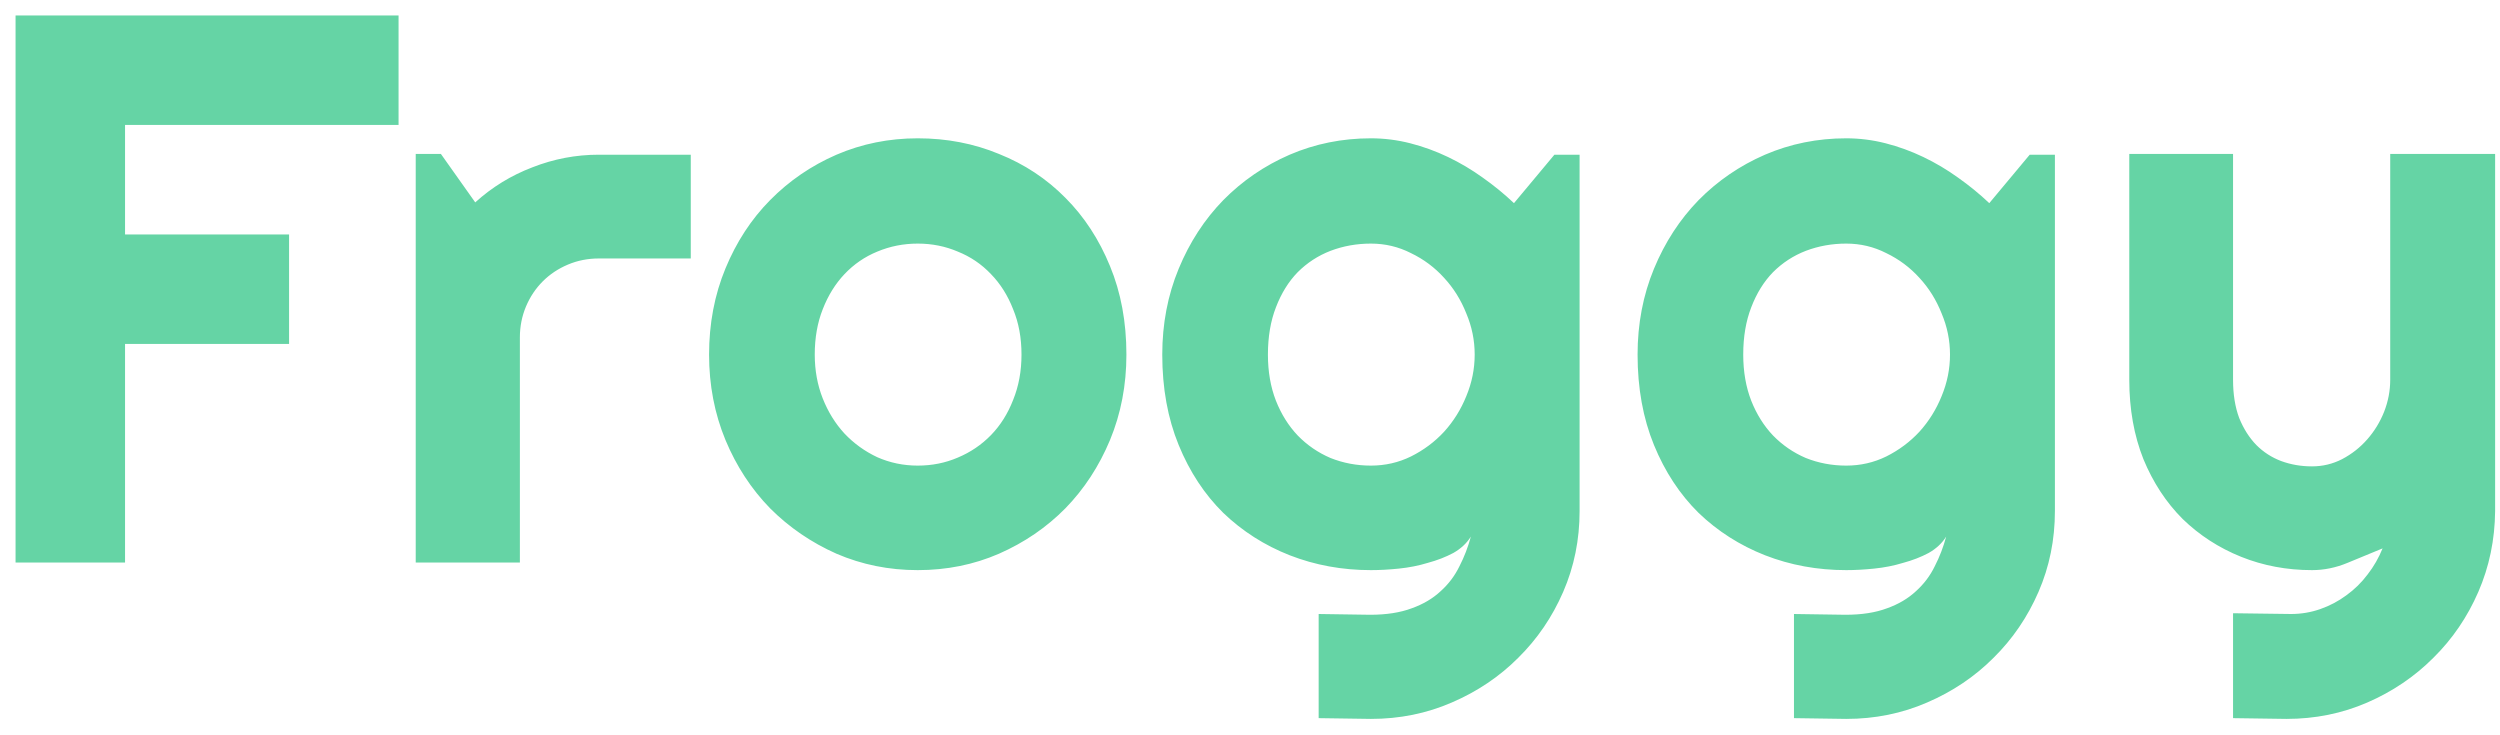
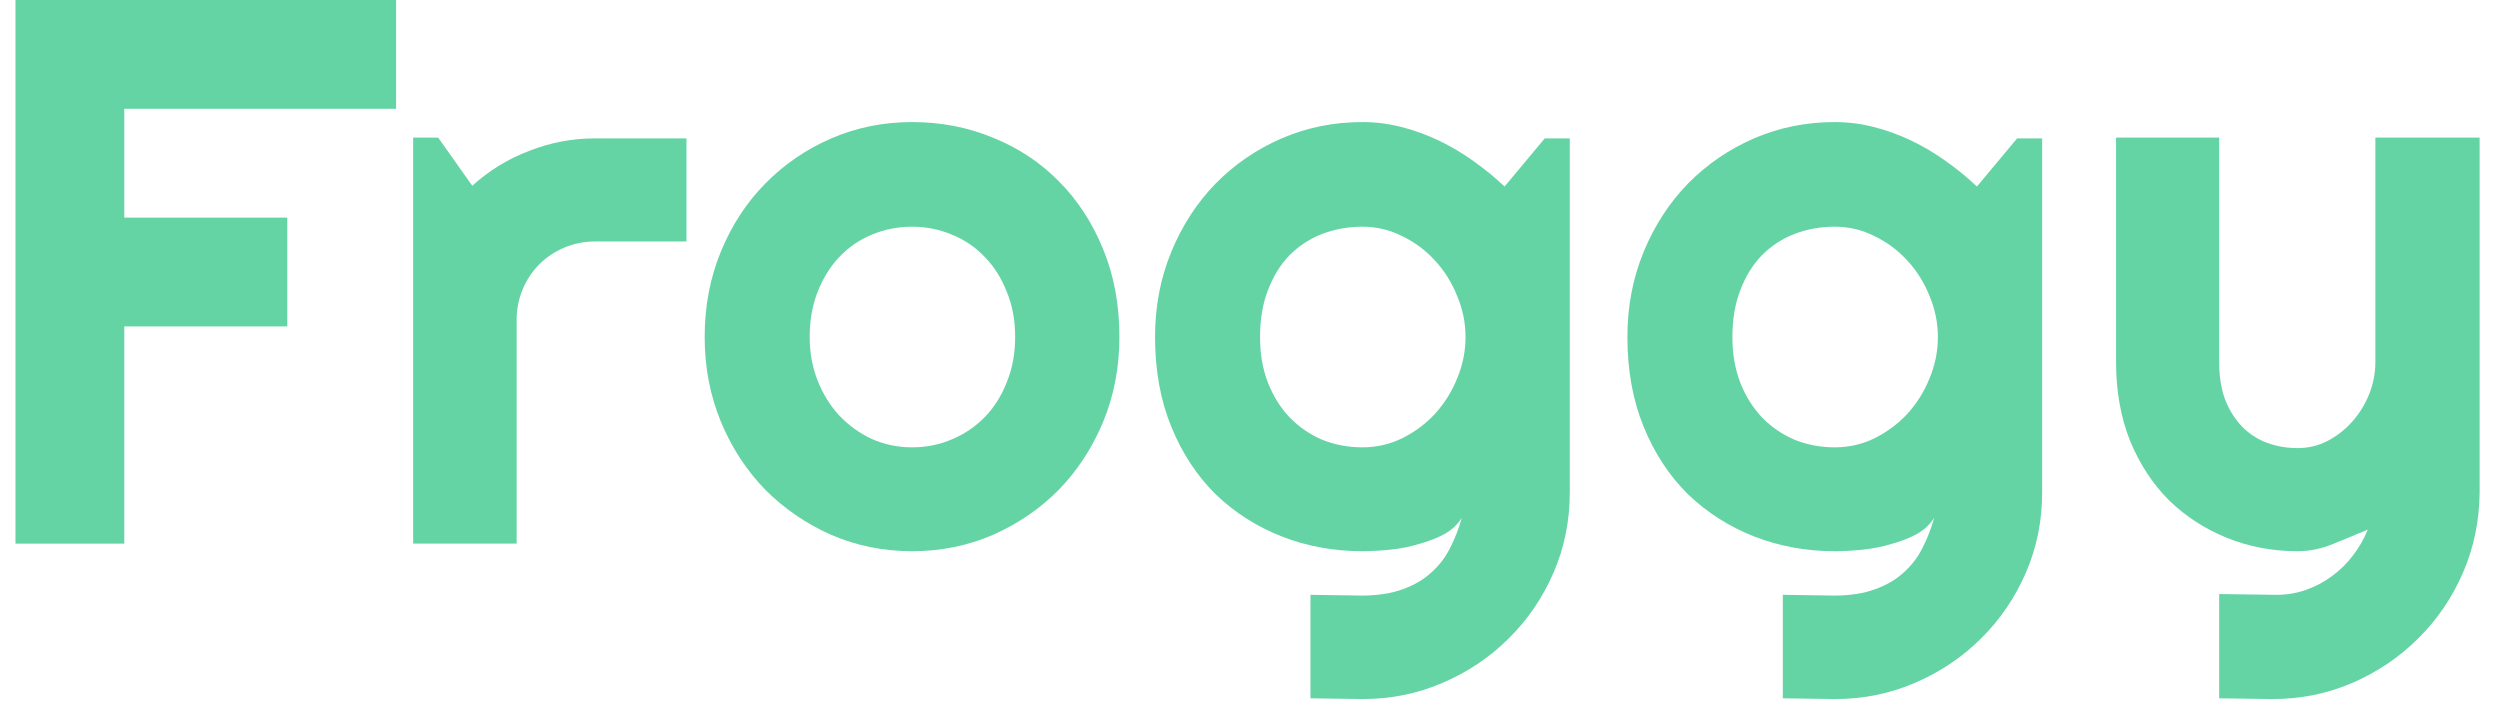
- <svg xmlns="http://www.w3.org/2000/svg" width="current" height="current" viewBox="0 0 160 47" fill="none">
-   <path d="M8.003 36H0.996V0.99H25.508V7.997H8.003V15.004H18.501V22.011H8.003V36ZM33.272 36H26.606V9.853H28.218L30.415 12.953C31.489 11.977 32.71 11.228 34.077 10.707C35.444 10.17 36.86 9.901 38.325 9.901H44.209V16.542H38.325C37.625 16.542 36.966 16.672 36.348 16.933C35.729 17.193 35.192 17.551 34.736 18.007C34.281 18.463 33.922 19 33.662 19.618C33.402 20.237 33.272 20.896 33.272 21.596V36ZM72.09 22.694C72.09 24.648 71.74 26.47 71.04 28.163C70.34 29.84 69.388 31.296 68.184 32.533C66.979 33.754 65.563 34.722 63.935 35.438C62.324 36.138 60.591 36.488 58.735 36.488C56.896 36.488 55.163 36.138 53.535 35.438C51.924 34.722 50.508 33.754 49.287 32.533C48.083 31.296 47.13 29.84 46.431 28.163C45.731 26.47 45.381 24.648 45.381 22.694C45.381 20.709 45.731 18.869 46.431 17.177C47.13 15.484 48.083 14.027 49.287 12.807C50.508 11.57 51.924 10.601 53.535 9.901C55.163 9.201 56.896 8.852 58.735 8.852C60.591 8.852 62.324 9.185 63.935 9.853C65.563 10.504 66.979 11.44 68.184 12.66C69.388 13.865 70.34 15.321 71.04 17.03C71.74 18.723 72.09 20.611 72.09 22.694ZM65.376 22.694C65.376 21.62 65.197 20.652 64.839 19.789C64.497 18.91 64.025 18.162 63.423 17.543C62.821 16.908 62.113 16.428 61.299 16.102C60.501 15.761 59.647 15.59 58.735 15.59C57.824 15.59 56.961 15.761 56.148 16.102C55.35 16.428 54.65 16.908 54.048 17.543C53.462 18.162 52.998 18.91 52.656 19.789C52.315 20.652 52.144 21.62 52.144 22.694C52.144 23.703 52.315 24.639 52.656 25.502C52.998 26.365 53.462 27.113 54.048 27.748C54.65 28.383 55.35 28.887 56.148 29.262C56.961 29.62 57.824 29.799 58.735 29.799C59.647 29.799 60.501 29.628 61.299 29.286C62.113 28.944 62.821 28.464 63.423 27.846C64.025 27.227 64.497 26.479 64.839 25.6C65.197 24.721 65.376 23.752 65.376 22.694ZM94.38 22.694C94.38 21.783 94.201 20.904 93.843 20.058C93.501 19.195 93.029 18.438 92.427 17.787C91.825 17.12 91.117 16.591 90.303 16.2C89.505 15.793 88.651 15.59 87.739 15.59C86.828 15.59 85.965 15.745 85.151 16.054C84.354 16.363 83.654 16.819 83.052 17.421C82.466 18.023 82.002 18.772 81.66 19.667C81.318 20.546 81.147 21.555 81.147 22.694C81.147 23.785 81.318 24.77 81.66 25.648C82.002 26.511 82.466 27.252 83.052 27.87C83.654 28.489 84.354 28.969 85.151 29.311C85.965 29.636 86.828 29.799 87.739 29.799C88.651 29.799 89.505 29.604 90.303 29.213C91.117 28.806 91.825 28.277 92.427 27.626C93.029 26.959 93.501 26.202 93.843 25.355C94.201 24.493 94.38 23.606 94.38 22.694ZM101.094 32.704C101.094 34.543 100.744 36.269 100.044 37.88C99.344 39.491 98.384 40.899 97.163 42.103C95.959 43.308 94.543 44.26 92.915 44.96C91.304 45.66 89.579 46.01 87.739 46.01L84.394 45.961V39.296L87.69 39.345C88.732 39.345 89.619 39.206 90.352 38.93C91.084 38.669 91.703 38.303 92.207 37.831C92.712 37.375 93.11 36.846 93.403 36.244C93.713 35.642 93.957 35.007 94.136 34.34C93.875 34.763 93.501 35.113 93.013 35.39C92.524 35.65 91.979 35.862 91.377 36.024C90.791 36.203 90.172 36.325 89.522 36.391C88.887 36.456 88.293 36.488 87.739 36.488C85.9 36.488 84.167 36.171 82.539 35.536C80.928 34.901 79.512 33.998 78.291 32.826C77.087 31.638 76.134 30.189 75.435 28.48C74.735 26.771 74.385 24.843 74.385 22.694C74.385 20.725 74.735 18.894 75.435 17.201C76.134 15.508 77.087 14.044 78.291 12.807C79.512 11.57 80.928 10.601 82.539 9.901C84.167 9.201 85.9 8.852 87.739 8.852C88.586 8.852 89.424 8.957 90.254 9.169C91.084 9.381 91.89 9.674 92.671 10.048C93.452 10.422 94.193 10.862 94.893 11.366C95.609 11.871 96.276 12.416 96.894 13.002L99.482 9.901H101.094V32.704ZM124.8 22.694C124.8 21.783 124.621 20.904 124.263 20.058C123.921 19.195 123.449 18.438 122.847 17.787C122.244 17.12 121.536 16.591 120.723 16.2C119.925 15.793 119.071 15.59 118.159 15.59C117.248 15.59 116.385 15.745 115.571 16.054C114.774 16.363 114.074 16.819 113.472 17.421C112.886 18.023 112.422 18.772 112.08 19.667C111.738 20.546 111.567 21.555 111.567 22.694C111.567 23.785 111.738 24.77 112.08 25.648C112.422 26.511 112.886 27.252 113.472 27.87C114.074 28.489 114.774 28.969 115.571 29.311C116.385 29.636 117.248 29.799 118.159 29.799C119.071 29.799 119.925 29.604 120.723 29.213C121.536 28.806 122.244 28.277 122.847 27.626C123.449 26.959 123.921 26.202 124.263 25.355C124.621 24.493 124.8 23.606 124.8 22.694ZM131.514 32.704C131.514 34.543 131.164 36.269 130.464 37.88C129.764 39.491 128.804 40.899 127.583 42.103C126.379 43.308 124.963 44.26 123.335 44.96C121.724 45.66 119.998 46.01 118.159 46.01L114.814 45.961V39.296L118.11 39.345C119.152 39.345 120.039 39.206 120.771 38.93C121.504 38.669 122.122 38.303 122.627 37.831C123.132 37.375 123.53 36.846 123.823 36.244C124.132 35.642 124.377 35.007 124.556 34.34C124.295 34.763 123.921 35.113 123.433 35.39C122.944 35.65 122.399 35.862 121.797 36.024C121.211 36.203 120.592 36.325 119.941 36.391C119.307 36.456 118.713 36.488 118.159 36.488C116.32 36.488 114.587 36.171 112.959 35.536C111.348 34.901 109.932 33.998 108.711 32.826C107.507 31.638 106.554 30.189 105.854 28.48C105.155 26.771 104.805 24.843 104.805 22.694C104.805 20.725 105.155 18.894 105.854 17.201C106.554 15.508 107.507 14.044 108.711 12.807C109.932 11.57 111.348 10.601 112.959 9.901C114.587 9.201 116.32 8.852 118.159 8.852C119.006 8.852 119.844 8.957 120.674 9.169C121.504 9.381 122.31 9.674 123.091 10.048C123.872 10.422 124.613 10.862 125.312 11.366C126.029 11.871 126.696 12.416 127.314 13.002L129.902 9.901H131.514V32.704ZM142.915 45.961V39.247L146.626 39.296C147.277 39.296 147.904 39.19 148.506 38.978C149.108 38.767 149.661 38.474 150.166 38.1C150.687 37.725 151.143 37.278 151.533 36.757C151.924 36.252 152.241 35.699 152.485 35.097C151.753 35.406 151.004 35.715 150.239 36.024C149.491 36.334 148.734 36.488 147.969 36.488C146.357 36.488 144.844 36.203 143.428 35.634C142.012 35.064 140.767 34.258 139.692 33.217C138.634 32.159 137.796 30.881 137.178 29.384C136.576 27.87 136.274 26.177 136.274 24.306V9.853H142.915V24.306C142.915 25.233 143.045 26.047 143.306 26.747C143.582 27.431 143.949 28.009 144.404 28.48C144.86 28.936 145.389 29.278 145.991 29.506C146.61 29.734 147.269 29.848 147.969 29.848C148.652 29.848 149.295 29.693 149.897 29.384C150.516 29.058 151.053 28.635 151.509 28.114C151.965 27.593 152.323 27.008 152.583 26.356C152.843 25.689 152.974 25.006 152.974 24.306V9.853H159.688V32.704C159.671 34.543 159.313 36.269 158.613 37.88C157.913 39.491 156.953 40.899 155.732 42.103C154.528 43.308 153.12 44.26 151.509 44.96C149.897 45.66 148.172 46.01 146.333 46.01L142.915 45.961Z" fill="#65D4A5" />
+ <svg xmlns="http://www.w3.org/2000/svg" viewBox="0 0 161 46" fill="none">
+   <path d="M8.003 35.01H0.996V0H25.508V7.007H8.003V14.014H18.501V21.02H8.003V35.01Z" fill="#65D4A5" />
+   <path d="M33.272 35.01H26.606V8.862H28.218L30.415 11.963C31.489 10.986 32.71 10.238 34.077 9.717C35.444 9.18 36.86 8.911 38.325 8.911H44.209V15.552H38.325C37.625 15.552 36.966 15.682 36.348 15.942C35.729 16.203 35.192 16.561 34.736 17.017C34.281 17.472 33.922 18.009 33.662 18.628C33.402 19.246 33.272 19.906 33.272 20.605V35.01Z" fill="#65D4A5" />
+   <path d="M72.09 21.704C72.09 23.657 71.74 25.48 71.04 27.173C70.34 28.849 69.388 30.306 68.184 31.543C66.979 32.764 65.563 33.732 63.935 34.448C62.324 35.148 60.591 35.498 58.735 35.498C56.896 35.498 55.163 35.148 53.535 34.448C51.924 33.732 50.508 32.764 49.287 31.543C48.083 30.306 47.13 28.849 46.431 27.173C45.731 25.48 45.381 23.657 45.381 21.704C45.381 19.718 45.731 17.879 46.431 16.186C47.13 14.494 48.083 13.037 49.287 11.816C50.508 10.579 51.924 9.611 53.535 8.911C55.163 8.211 56.896 7.861 58.735 7.861C60.591 7.861 62.324 8.195 63.935 8.862C65.563 9.513 66.979 10.449 68.184 11.67C69.388 12.874 70.34 14.331 71.04 16.04C71.74 17.733 72.09 19.621 72.09 21.704ZM65.376 21.704C65.376 20.63 65.197 19.662 64.839 18.799C64.497 17.92 64.025 17.171 63.423 16.553C62.821 15.918 62.113 15.438 61.299 15.112C60.501 14.771 59.647 14.6 58.735 14.6C57.824 14.6 56.961 14.771 56.148 15.112C55.35 15.438 54.65 15.918 54.048 16.553C53.462 17.171 52.998 17.92 52.656 18.799C52.315 19.662 52.144 20.63 52.144 21.704C52.144 22.713 52.315 23.649 52.656 24.512C52.998 25.374 53.462 26.123 54.048 26.758C54.65 27.393 55.35 27.897 56.148 28.271C56.961 28.63 57.824 28.809 58.735 28.809C59.647 28.809 60.501 28.638 61.299 28.296C62.113 27.954 62.821 27.474 63.423 26.855C64.025 26.237 64.497 25.488 64.839 24.609C65.197 23.73 65.376 22.762 65.376 21.704Z" fill="#65D4A5" />
+   <path d="M94.38 21.704C94.38 20.793 94.201 19.914 93.843 19.067C93.501 18.205 93.029 17.448 92.427 16.797C91.825 16.13 91.117 15.601 90.303 15.21C89.505 14.803 88.651 14.6 87.739 14.6C86.828 14.6 85.965 14.754 85.151 15.063C84.354 15.373 83.654 15.829 83.052 16.431C82.466 17.033 82.002 17.782 81.66 18.677C81.318 19.556 81.147 20.565 81.147 21.704C81.147 22.795 81.318 23.779 81.66 24.658C82.002 25.521 82.466 26.261 83.052 26.88C83.654 27.498 84.354 27.979 85.151 28.32C85.965 28.646 86.828 28.809 87.739 28.809C88.651 28.809 89.505 28.613 90.303 28.223C91.117 27.816 91.825 27.287 92.427 26.636C93.029 25.968 93.501 25.212 93.843 24.365C94.201 23.503 94.38 22.616 94.38 21.704ZM101.094 31.714C101.094 33.553 100.744 35.278 100.044 36.89C99.344 38.501 98.384 39.909 97.163 41.113C95.959 42.318 94.543 43.27 92.915 43.97C91.304 44.67 89.579 45.02 87.739 45.02L84.394 44.971V38.306L87.69 38.355C88.732 38.355 89.619 38.216 90.352 37.94C91.084 37.679 91.703 37.313 92.207 36.841C92.712 36.385 93.11 35.856 93.403 35.254C93.713 34.652 93.957 34.017 94.136 33.35C93.875 33.773 93.501 34.123 93.013 34.399C92.524 34.66 91.979 34.871 91.377 35.034C90.791 35.213 90.172 35.335 89.522 35.4C88.887 35.465 88.293 35.498 87.739 35.498C85.9 35.498 84.167 35.181 82.539 34.546C80.928 33.911 79.512 33.008 78.291 31.836C77.087 30.648 76.134 29.199 75.435 27.49C74.735 25.781 74.385 23.852 74.385 21.704C74.385 19.735 74.735 17.904 75.435 16.211C76.134 14.518 77.087 13.053 78.291 11.816C79.512 10.579 80.928 9.611 82.539 8.911C84.167 8.211 85.9 7.861 87.739 7.861C88.586 7.861 89.424 7.967 90.254 8.179C91.084 8.39 91.89 8.683 92.671 9.058C93.452 9.432 94.193 9.871 94.893 10.376C95.609 10.88 96.276 11.426 96.894 12.012L99.482 8.911H101.094V31.714Z" fill="#65D4A5" />
+   <path d="M124.8 21.704C124.8 20.793 124.621 19.914 124.263 19.067C123.921 18.205 123.449 17.448 122.847 16.797C122.244 16.13 121.536 15.601 120.723 15.21C119.925 14.803 119.071 14.6 118.159 14.6C117.248 14.6 116.385 14.754 115.571 15.063C114.774 15.373 114.074 15.829 113.472 16.431C112.886 17.033 112.422 17.782 112.08 18.677C111.738 19.556 111.567 20.565 111.567 21.704C111.567 22.795 111.738 23.779 112.08 24.658C112.422 25.521 112.886 26.261 113.472 26.88C114.074 27.498 114.774 27.979 115.571 28.32C116.385 28.646 117.248 28.809 118.159 28.809C119.071 28.809 119.925 28.613 120.723 28.223C121.536 27.816 122.244 27.287 122.847 26.636C123.449 25.968 123.921 25.212 124.263 24.365C124.621 23.503 124.8 22.616 124.8 21.704ZM131.514 31.714C131.514 33.553 131.164 35.278 130.464 36.89C129.764 38.501 128.804 39.909 127.583 41.113C126.379 42.318 124.963 43.27 123.335 43.97C121.724 44.67 119.998 45.02 118.159 45.02L114.814 44.971V38.306L118.11 38.355C119.152 38.355 120.039 38.216 120.771 37.94C121.504 37.679 122.122 37.313 122.627 36.841C123.132 36.385 123.53 35.856 123.823 35.254C124.132 34.652 124.377 34.017 124.556 33.35C124.295 33.773 123.921 34.123 123.433 34.399C122.944 34.66 122.399 34.871 121.797 35.034C121.211 35.213 120.592 35.335 119.941 35.4C119.307 35.465 118.713 35.498 118.159 35.498C116.32 35.498 114.587 35.181 112.959 34.546C111.348 33.911 109.932 33.008 108.711 31.836C107.507 30.648 106.554 29.199 105.854 27.49C105.155 25.781 104.805 23.852 104.805 21.704C104.805 19.735 105.155 17.904 105.854 16.211C106.554 14.518 107.507 13.053 108.711 11.816C109.932 10.579 111.348 9.611 112.959 8.911C114.587 8.211 116.32 7.861 118.159 7.861C119.006 7.861 119.844 7.967 120.674 8.179C121.504 8.39 122.31 8.683 123.091 9.058C123.872 9.432 124.613 9.871 125.312 10.376C126.029 10.88 126.696 11.426 127.314 12.012L129.902 8.911H131.514V31.714Z" fill="#65D4A5" />
+   <path d="M142.915 44.971V38.257L146.626 38.306C147.277 38.306 147.904 38.2 148.506 37.988C149.108 37.777 149.661 37.484 150.166 37.109C150.687 36.735 151.143 36.287 151.533 35.767C151.924 35.262 152.241 34.709 152.485 34.106C151.753 34.416 151.004 34.725 150.239 35.034C149.491 35.343 148.734 35.498 147.969 35.498C146.357 35.498 144.844 35.213 143.428 34.644C142.012 34.074 140.767 33.268 139.692 32.227C138.634 31.169 137.796 29.891 137.178 28.394C136.576 26.88 136.274 25.187 136.274 23.315V8.862H142.915V23.315C142.915 24.243 143.045 25.057 143.306 25.757C143.582 26.44 143.949 27.018 144.404 27.49C144.86 27.946 145.389 28.288 145.991 28.516C146.61 28.744 147.269 28.857 147.969 28.857C148.652 28.857 149.295 28.703 149.897 28.394C150.516 28.068 151.053 27.645 151.509 27.124C151.965 26.603 152.323 26.017 152.583 25.366C152.843 24.699 152.974 24.015 152.974 23.315V8.862H159.688V31.714C159.671 33.553 159.313 35.278 158.613 36.89C157.913 38.501 156.953 39.909 155.732 41.113C154.528 42.318 153.12 43.27 151.509 43.97C149.897 44.67 148.172 45.02 146.333 45.02L142.915 44.971Z" fill="#65D4A5" />
</svg>
